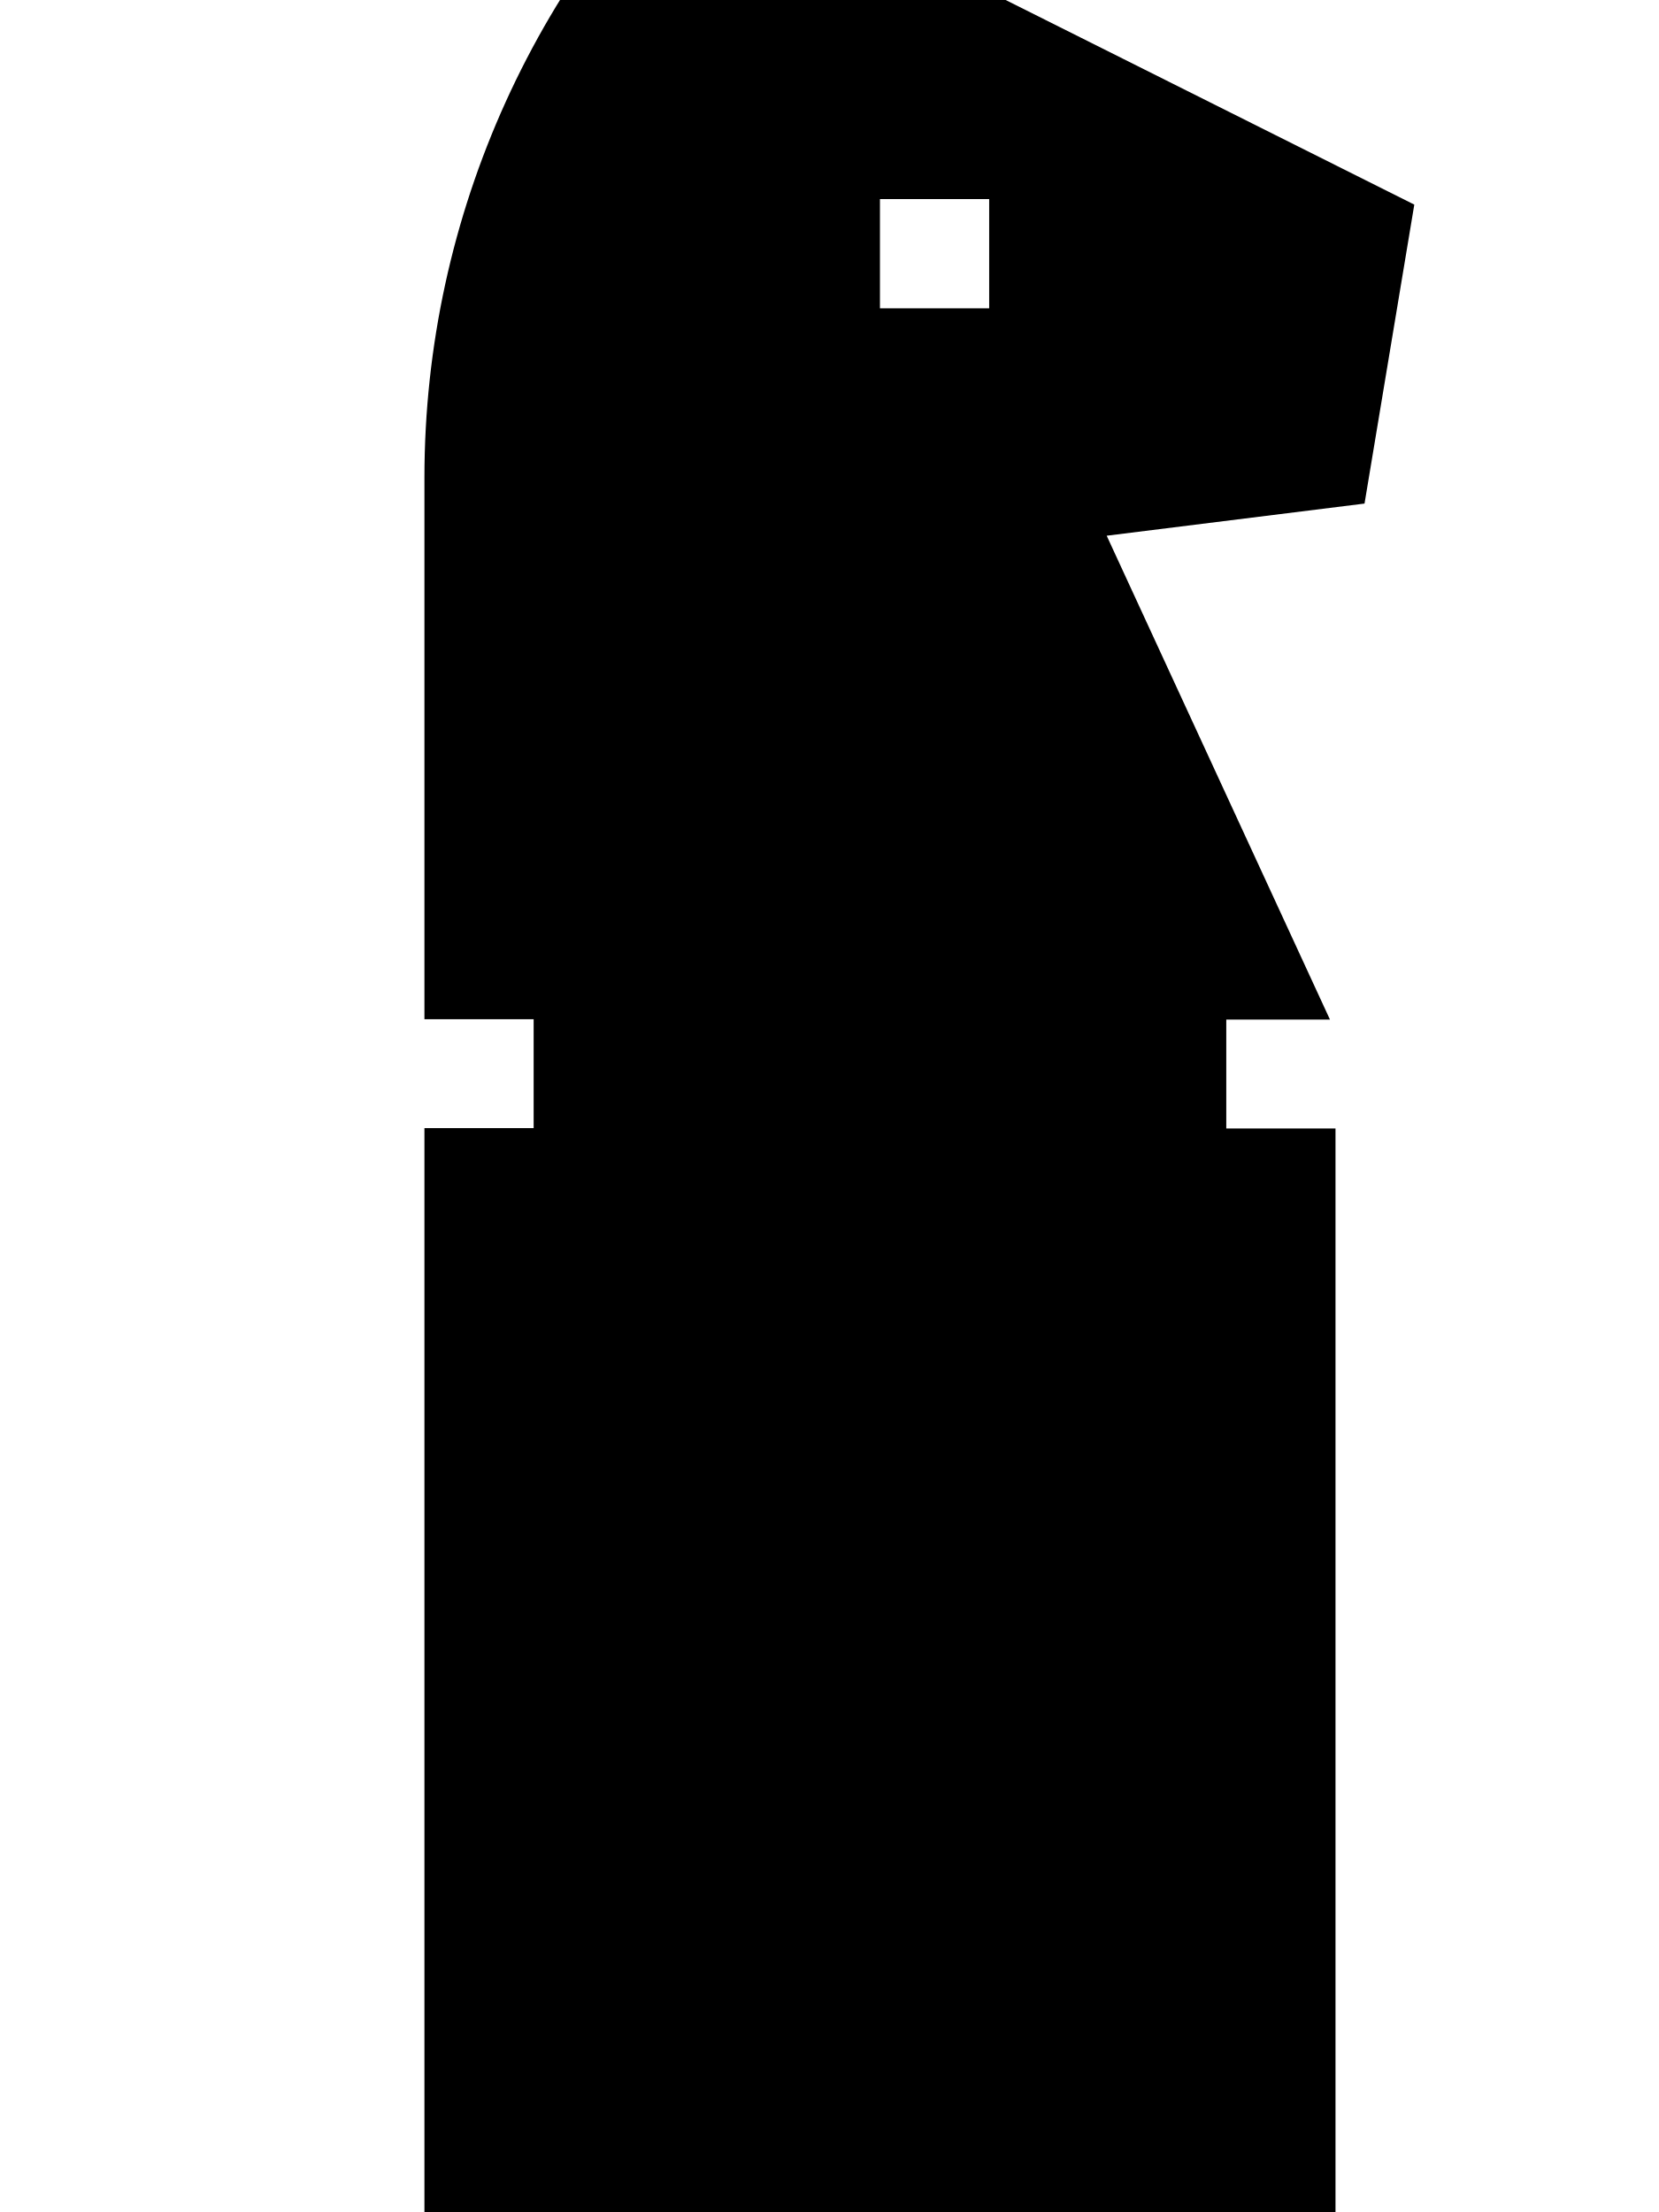
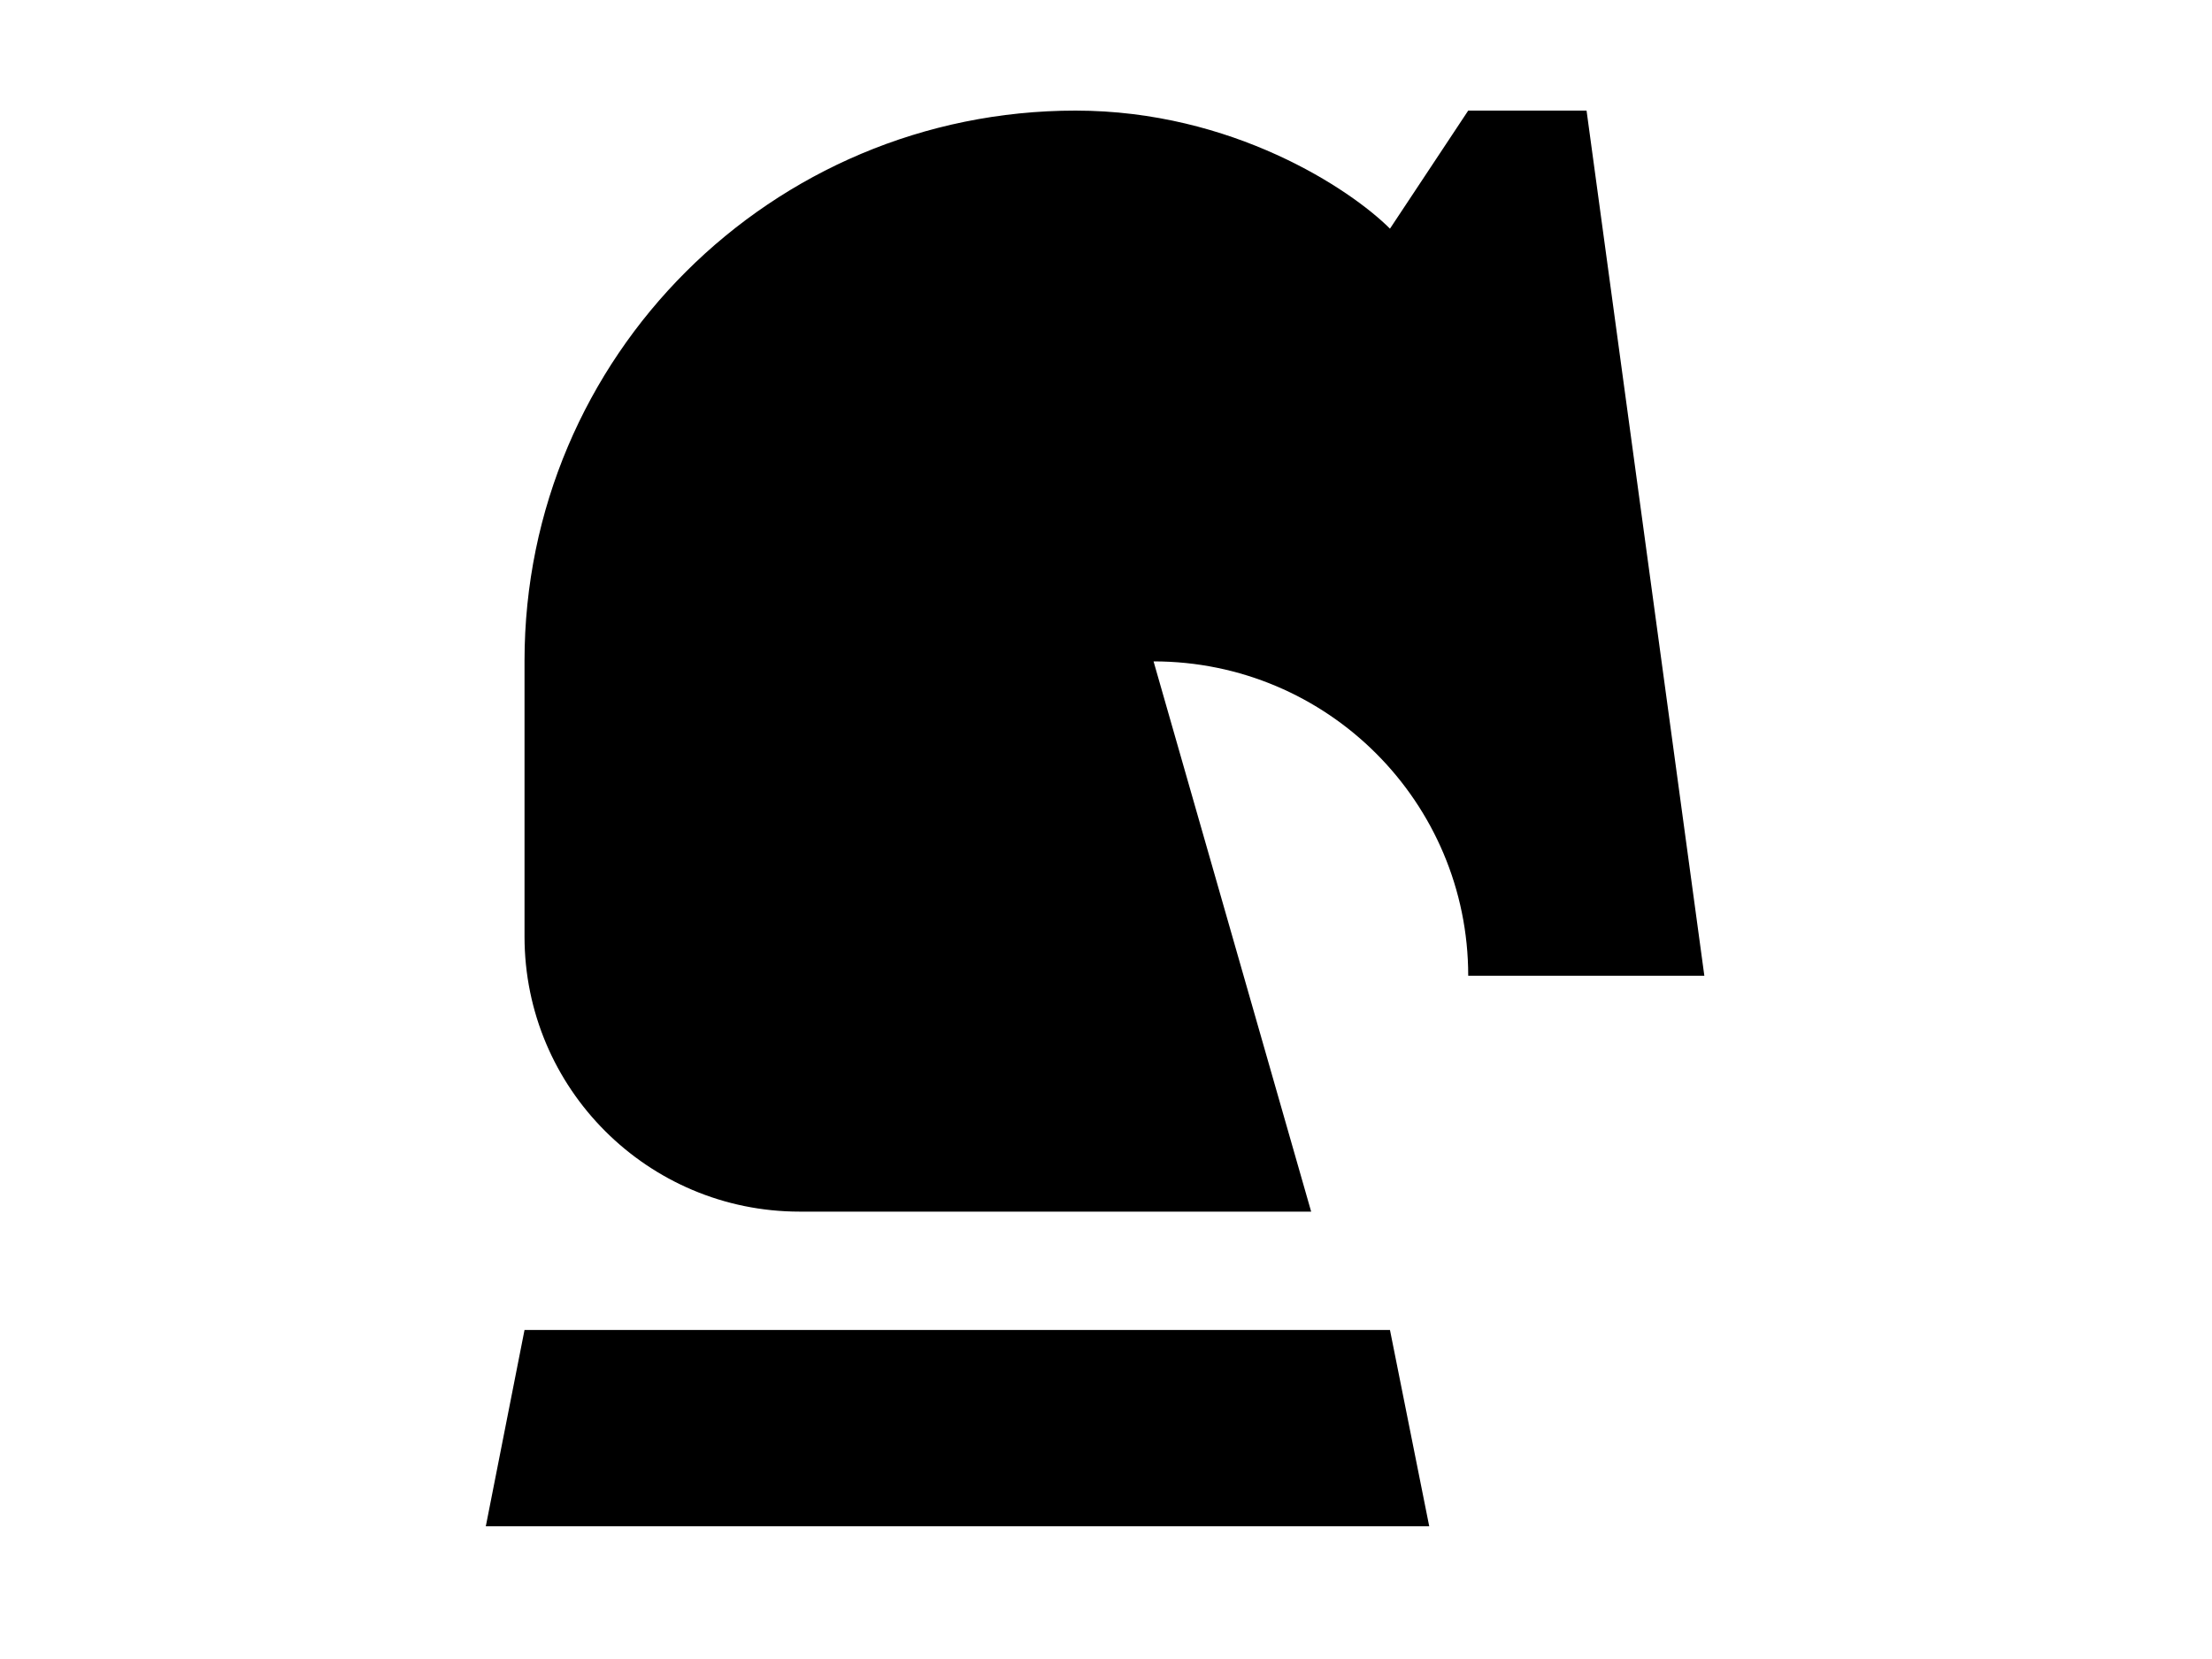
- <svg xmlns="http://www.w3.org/2000/svg" preserveAspectRatio="xMidYMin" width="480" height="640" viewBox="-10 80 480 640">
-   <path d="M399.2 139.2L259 69h-26.4l-7-69-23 20.2c-57 50-89.8 122-89.8 198v156.7h31.6v31.5h-31.6V720h263.6V406.5h-31.6V375h30l-64.6-140 74.6-9.3 14.4-86.5zm-123 30h-31.6v-31.6h31.6v31.6z" />
+ <svg xmlns="http://www.w3.org/2000/svg" width="640" height="480" viewBox="-140 -40 800 600">
+   <path d="M433.8 0H391l-28.3 42.7C348.4 28.4 305.7 0 249 0 139 0 49.7 89 49.7 199v99.7c0 55 44.6 99.5 99.5 99.5h185l-57-199c63 0 113.8 51 113.8 113.7h85.4L433.8 0zM362.7 441h-313l-14 71h341.2" />
</svg>
